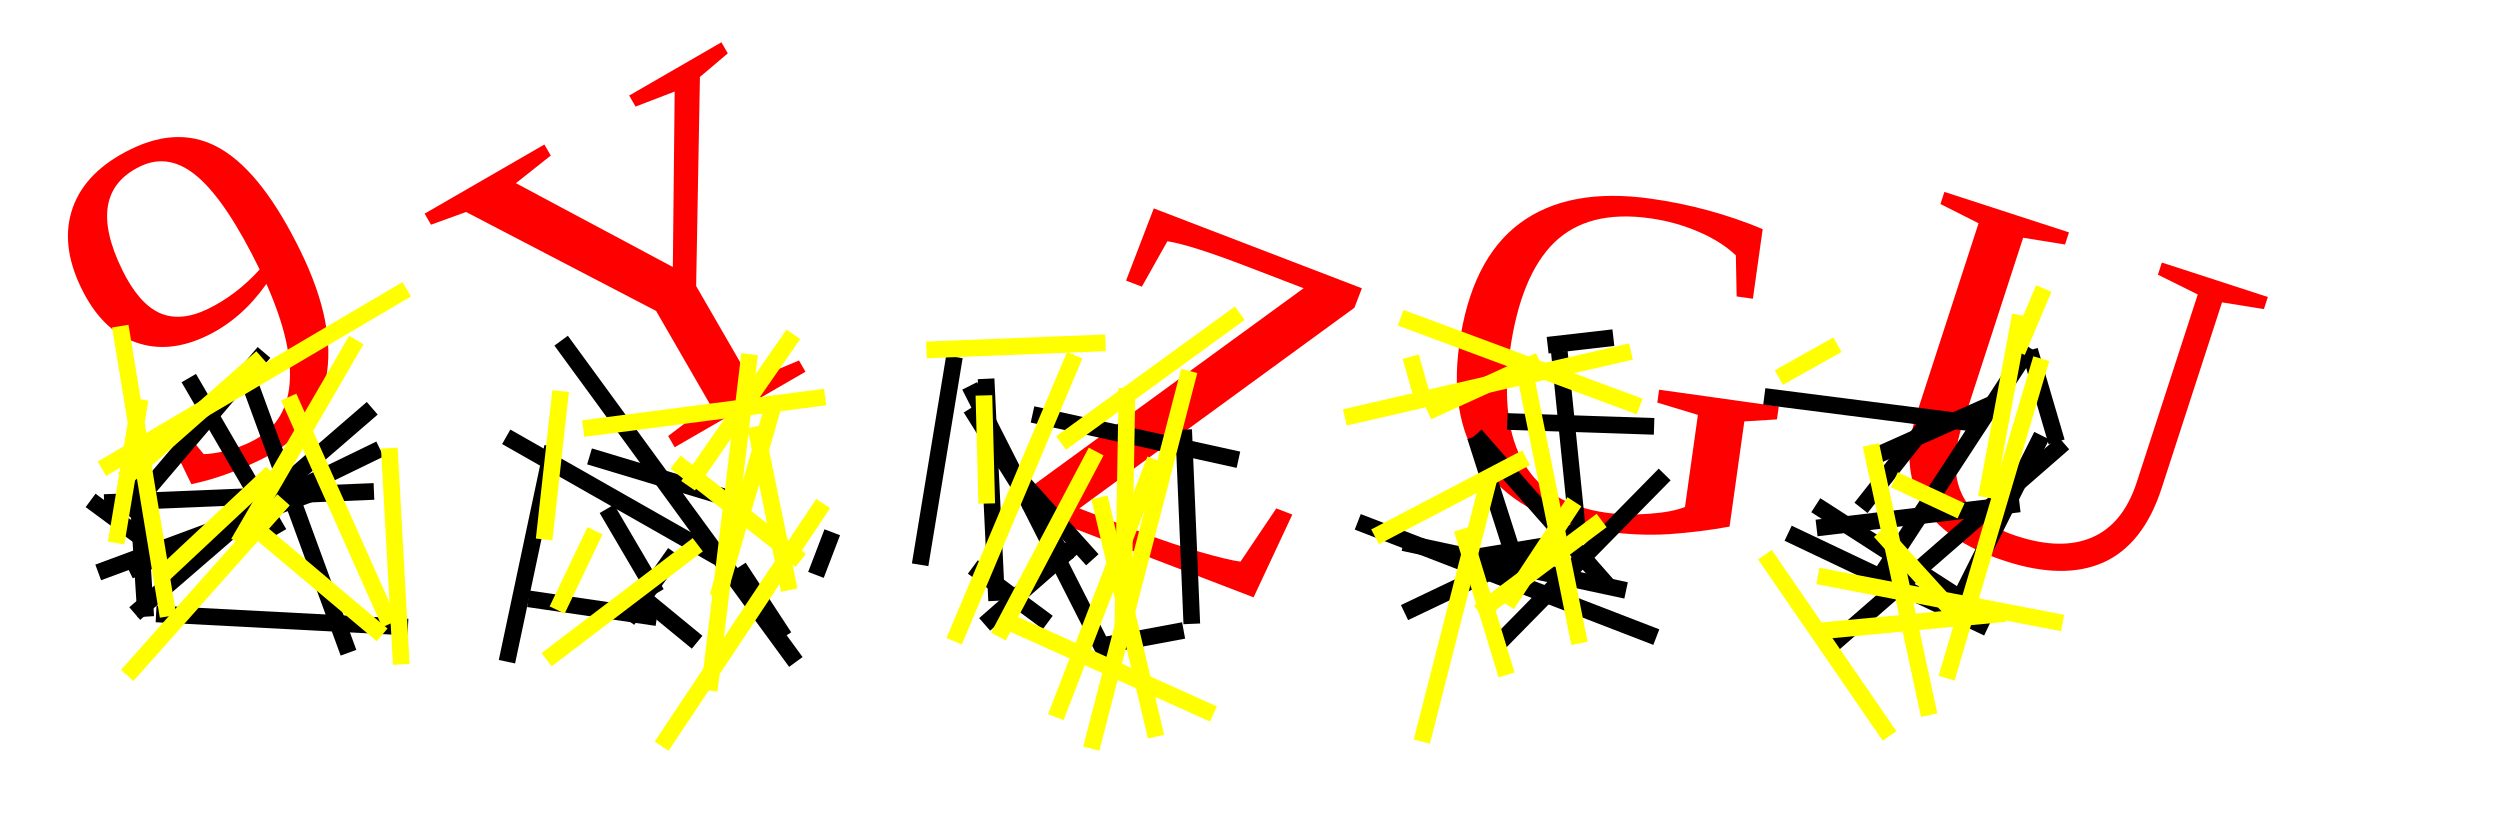
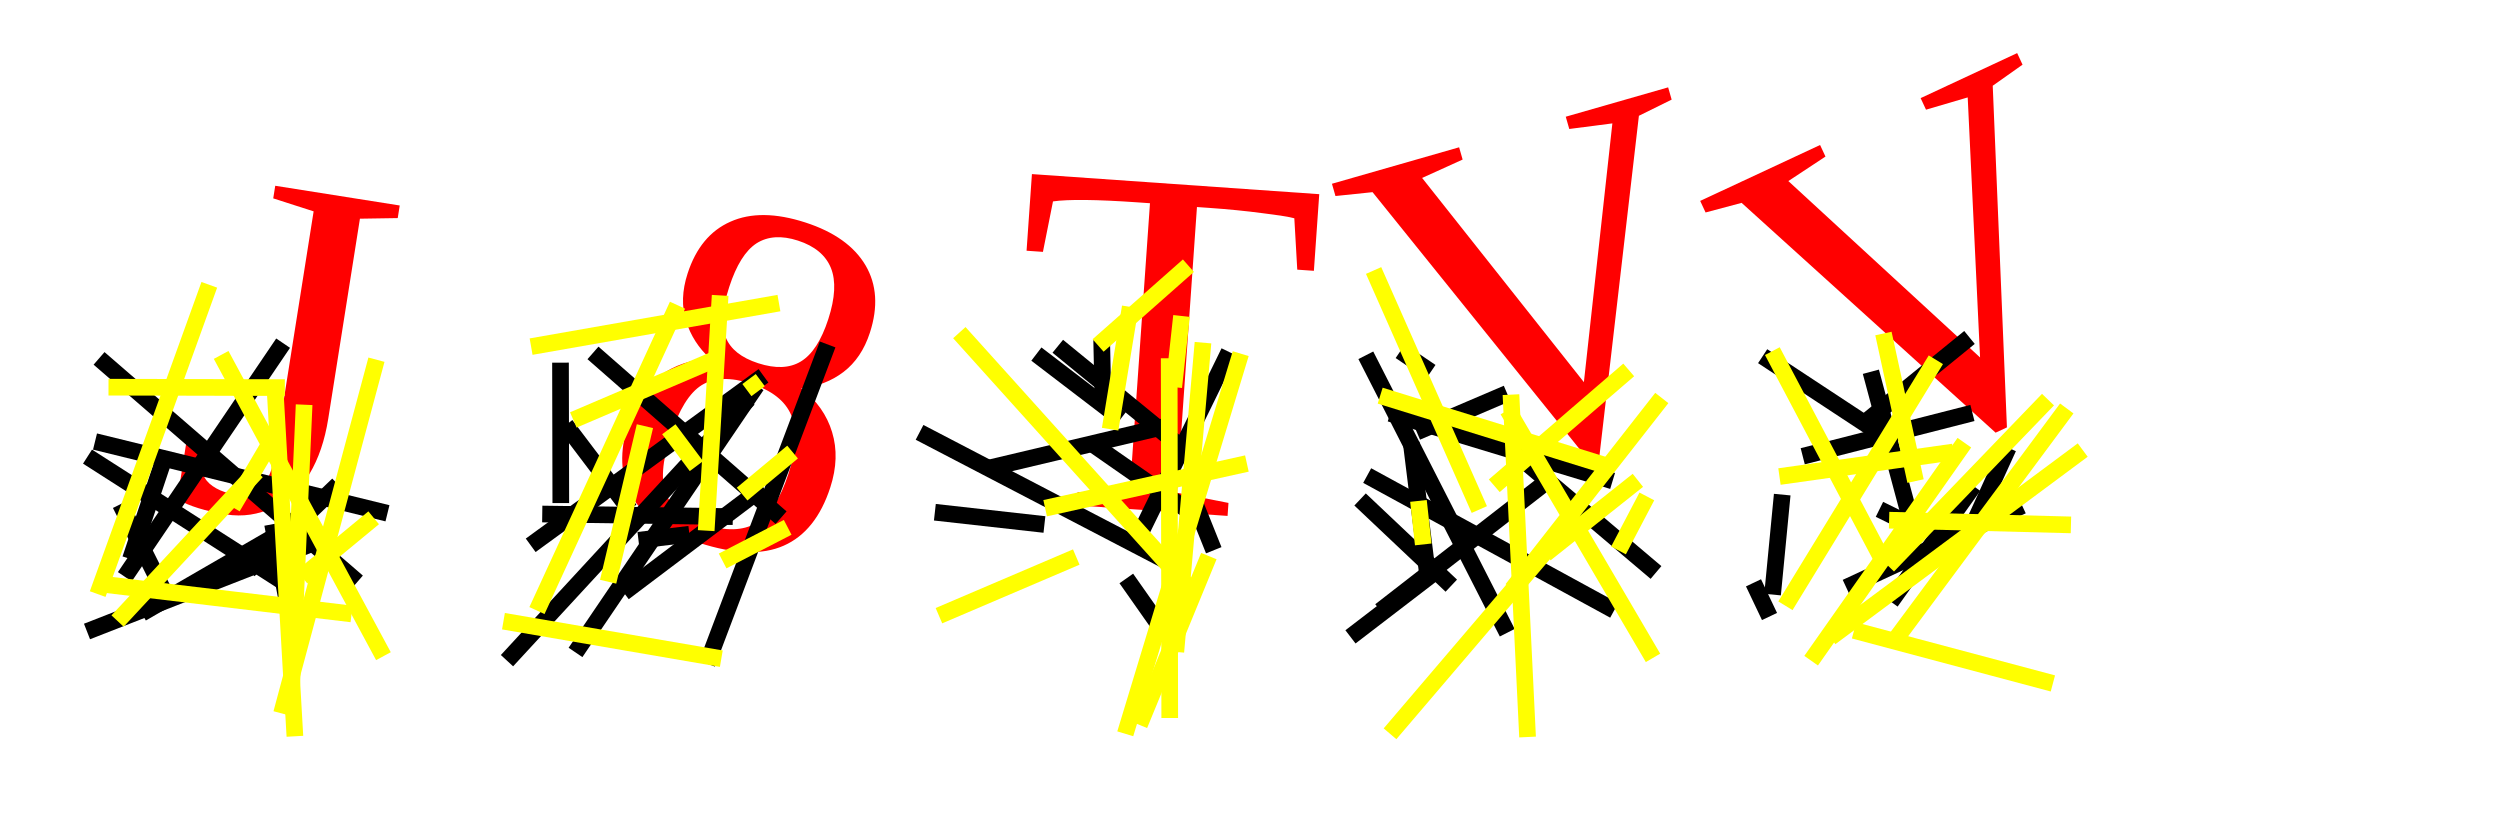
<svg xmlns="http://www.w3.org/2000/svg" baseProfile="tiny" height="50" version="1.2" width="150">
  <defs />
-   <text fill="red" font-size="30" transform="rotate(-26, 10, 30)" x="10" y="30">9</text>
-   <line stroke="rgb(0%,0%,0%)" x1="7.594" x2="15.839" y1="30.842" y2="21.146" />
-   <line stroke="rgb(0%,0%,0%)" x1="8.743" x2="8.108" y1="37" y2="27.11" />
-   <line stroke="rgb(0%,0%,0%)" x1="8.569" x2="5.435" y1="32.336" y2="30.025" />
-   <line stroke="rgb(0%,0%,0%)" x1="24.476" x2="9.366" y1="37.628" y2="36.836" />
-   <line stroke="rgb(0%,0%,0%)" x1="11.327" x2="16.742" y1="22.685" y2="32" />
-   <line stroke="rgb(0%,0%,0%)" x1="8.084" x2="22.334" y1="36.815" y2="24.496" />
-   <line stroke="rgb(0%,0%,0%)" x1="22.437" x2="6.25" y1="29.486" y2="30.154" />
-   <line stroke="rgb(0%,0%,0%)" x1="5.893" x2="19.877" y1="34.345" y2="29.168" />
-   <line stroke="rgb(0%,0%,0%)" x1="20.91" x2="14.749" y1="39.164" y2="22.351" />
-   <line stroke="rgb(0%,0%,0%)" x1="22.798" x2="7.747" y1="26.942" y2="34.251" />
-   <line stroke="rgb(100%,100%,0%)" x1="24.076" x2="23.36" y1="39.864" y2="26.888" />
-   <line stroke="rgb(100%,100%,0%)" x1="8.409" x2="6.968" y1="23.956" y2="32.583" />
-   <line stroke="rgb(100%,100%,0%)" x1="10.083" x2="7.216" y1="36.981" y2="19.569" />
-   <line stroke="rgb(100%,100%,0%)" x1="17.323" x2="23.394" y1="23.822" y2="37.428" />
-   <line stroke="rgb(100%,100%,0%)" x1="21.379" x2="14.308" y1="20.403" y2="32.58" />
-   <line stroke="rgb(100%,100%,0%)" x1="9.538" x2="16.312" y1="34.706" y2="28.365" />
-   <line stroke="rgb(100%,100%,0%)" x1="15.71" x2="7.401" y1="21.449" y2="28.769" />
-   <line stroke="rgb(100%,100%,0%)" x1="15.037" x2="22.928" y1="31.454" y2="38.091" />
-   <line stroke="rgb(100%,100%,0%)" x1="6.113" x2="24.406" y1="28.127" y2="17.354" />
-   <line stroke="rgb(100%,100%,0%)" x1="17.013" x2="7.631" y1="29.99" y2="40.527" />
-   <text fill="red" font-size="30" transform="rotate(-30, 35, 30)" x="35" y="30">Y</text>
-   <line stroke="rgb(0%,0%,0%)" x1="39.39" x2="36.411" y1="35.601" y2="30.528" />
-   <line stroke="rgb(0%,0%,0%)" x1="37.645" x2="40.496" y1="37.202" y2="33.172" />
-   <line stroke="rgb(0%,0%,0%)" x1="33.668" x2="47.751" y1="20.44" y2="39.718" />
-   <line stroke="rgb(0%,0%,0%)" x1="44.321" x2="47.055" y1="34.034" y2="38.211" />
-   <line stroke="rgb(0%,0%,0%)" x1="43.087" x2="30.374" y1="33.439" y2="26.209" />
-   <line stroke="rgb(0%,0%,0%)" x1="43.466" x2="35.371" y1="29.82" y2="27.384" />
-   <line stroke="rgb(0%,0%,0%)" x1="38.165" x2="41.827" y1="35.525" y2="38.534" />
-   <line stroke="rgb(0%,0%,0%)" x1="39.411" x2="31.7" y1="37.057" y2="35.928" />
-   <line stroke="rgb(0%,0%,0%)" x1="33.153" x2="30.416" y1="26.808" y2="39.702" />
-   <line stroke="rgb(0%,0%,0%)" x1="48.957" x2="49.936" y1="34.494" y2="31.936" />
-   <line stroke="rgb(100%,100%,0%)" x1="43.072" x2="46.537" y1="35.796" y2="23.865" />
-   <line stroke="rgb(100%,100%,0%)" x1="33.428" x2="35.701" y1="36.599" y2="31.846" />
-   <line stroke="rgb(100%,100%,0%)" x1="32.796" x2="41.865" y1="39.582" y2="32.685" />
-   <line stroke="rgb(100%,100%,0%)" x1="49.509" x2="34.993" y1="23.822" y2="25.715" />
-   <line stroke="rgb(100%,100%,0%)" x1="48.044" x2="40.529" y1="33.625" y2="27.726" />
-   <line stroke="rgb(100%,100%,0%)" x1="45.339" x2="47.357" y1="25.587" y2="35.407" />
-   <line stroke="rgb(100%,100%,0%)" x1="33.638" x2="32.648" y1="23.465" y2="32.367" />
-   <line stroke="rgb(100%,100%,0%)" x1="44.975" x2="42.553" y1="21.251" y2="41.435" />
-   <line stroke="rgb(100%,100%,0%)" x1="49.39" x2="39.697" y1="30.211" y2="44.773" />
-   <line stroke="rgb(100%,100%,0%)" x1="47.602" x2="41.285" y1="20.058" y2="29.146" />
-   <text fill="red" font-size="30" transform="rotate(21, 60, 30)" x="60" y="30">Z</text>
-   <line stroke="rgb(0%,0%,0%)" x1="58.182" x2="66.561" y1="23.152" y2="39.665" />
-   <line stroke="rgb(0%,0%,0%)" x1="59.797" x2="59.165" y1="36.048" y2="22.727" />
-   <line stroke="rgb(0%,0%,0%)" x1="58.37" x2="62.866" y1="34.019" y2="37.349" />
-   <line stroke="rgb(0%,0%,0%)" x1="59.694" x2="65.54" y1="27.082" y2="33.587" />
-   <line stroke="rgb(0%,0%,0%)" x1="71.017" x2="66.212" y1="37.827" y2="38.722" />
-   <line stroke="rgb(0%,0%,0%)" x1="61.95" x2="74.306" y1="24.866" y2="27.585" />
-   <line stroke="rgb(0%,0%,0%)" x1="71.019" x2="71.509" y1="25.777" y2="37.431" />
-   <line stroke="rgb(0%,0%,0%)" x1="58.248" x2="64.027" y1="24.484" y2="33.719" />
-   <line stroke="rgb(0%,0%,0%)" x1="64.401" x2="59.079" y1="32.804" y2="37.463" />
-   <line stroke="rgb(0%,0%,0%)" x1="57.265" x2="55.207" y1="21.412" y2="33.887" />
-   <line stroke="rgb(100%,100%,0%)" x1="63.666" x2="74.386" y1="26.58" y2="18.792" />
-   <line stroke="rgb(100%,100%,0%)" x1="59.904" x2="65.77" y1="38.196" y2="27.093" />
-   <line stroke="rgb(100%,100%,0%)" x1="66.332" x2="55.587" y1="20.57" y2="20.993" />
-   <line stroke="rgb(100%,100%,0%)" x1="59.035" x2="59.203" y1="23.725" y2="30.213" />
-   <line stroke="rgb(100%,100%,0%)" x1="67.62" x2="67.367" y1="23.282" y2="37.996" />
-   <line stroke="rgb(100%,100%,0%)" x1="60.422" x2="72.806" y1="37.272" y2="42.837" />
-   <line stroke="rgb(100%,100%,0%)" x1="57.249" x2="64.483" y1="38.474" y2="21.315" />
-   <line stroke="rgb(100%,100%,0%)" x1="65.968" x2="69.362" y1="29.843" y2="44.197" />
-   <line stroke="rgb(100%,100%,0%)" x1="69.311" x2="63.35" y1="27.572" y2="43.031" />
-   <line stroke="rgb(100%,100%,0%)" x1="71.353" x2="65.476" y1="22.255" y2="44.918" />
-   <text fill="red" font-size="30" transform="rotate(8, 85, 30)" x="85" y="30">G</text>
-   <line stroke="rgb(0%,0%,0%)" x1="87.969" x2="92.766" y1="33.516" y2="32.725" />
-   <line stroke="rgb(0%,0%,0%)" x1="96.46" x2="88.521" y1="35.127" y2="26.104" />
-   <line stroke="rgb(0%,0%,0%)" x1="89.712" x2="99.88" y1="38.814" y2="28.468" />
-   <line stroke="rgb(0%,0%,0%)" x1="90.903" x2="88.518" y1="33.631" y2="26.188" />
-   <line stroke="rgb(0%,0%,0%)" x1="93.559" x2="94.603" y1="21.103" y2="31.371" />
-   <line stroke="rgb(0%,0%,0%)" x1="84.206" x2="97.565" y1="32.561" y2="35.425" />
-   <line stroke="rgb(0%,0%,0%)" x1="84.271" x2="95.195" y1="36.755" y2="31.549" />
-   <line stroke="rgb(0%,0%,0%)" x1="99.379" x2="81.465" y1="38.227" y2="31.311" />
-   <line stroke="rgb(0%,0%,0%)" x1="90.435" x2="99.246" y1="25.29" y2="25.582" />
-   <line stroke="rgb(0%,0%,0%)" x1="92.858" x2="96.802" y1="20.713" y2="20.259" />
-   <line stroke="rgb(100%,100%,0%)" x1="88.738" x2="96.099" y1="36.735" y2="31.23" />
-   <line stroke="rgb(100%,100%,0%)" x1="98.379" x2="84.041" y1="24.391" y2="19.066" />
-   <line stroke="rgb(100%,100%,0%)" x1="85.662" x2="92.366" y1="24.703" y2="21.644" />
-   <line stroke="rgb(100%,100%,0%)" x1="91.372" x2="94.768" y1="21.743" y2="38.602" />
-   <line stroke="rgb(100%,100%,0%)" x1="90.411" x2="94.464" y1="36.279" y2="30.107" />
-   <line stroke="rgb(100%,100%,0%)" x1="91.565" x2="82.505" y1="27.467" y2="32.21" />
-   <line stroke="rgb(100%,100%,0%)" x1="97.857" x2="80.69" y1="21.091" y2="25.044" />
-   <line stroke="rgb(100%,100%,0%)" x1="89.4" x2="85.31" y1="28.481" y2="44.496" />
-   <line stroke="rgb(100%,100%,0%)" x1="84.642" x2="85.414" y1="21.401" y2="24.105" />
-   <line stroke="rgb(100%,100%,0%)" x1="87.719" x2="90.395" y1="31.746" y2="40.496" />
-   <text fill="red" font-size="30" transform="rotate(18, 110, 30)" x="110" y="30">U</text>
-   <line stroke="rgb(0%,0%,0%)" x1="122.504" x2="116.996" y1="26.137" y2="37.118" />
-   <line stroke="rgb(0%,0%,0%)" x1="118.507" x2="105.857" y1="25.405" y2="23.786" />
-   <line stroke="rgb(0%,0%,0%)" x1="112.346" x2="120.526" y1="27.445" y2="23.79" />
-   <line stroke="rgb(0%,0%,0%)" x1="112.403" x2="121.776" y1="35.204" y2="20.859" />
-   <line stroke="rgb(0%,0%,0%)" x1="107.288" x2="119.263" y1="31.994" y2="37.68" />
-   <line stroke="rgb(0%,0%,0%)" x1="109.841" x2="123.824" y1="38.763" y2="26.583" />
-   <line stroke="rgb(0%,0%,0%)" x1="121.174" x2="108.994" y1="30.236" y2="31.679" />
-   <line stroke="rgb(0%,0%,0%)" x1="123.395" x2="121.779" y1="26.513" y2="21.017" />
-   <line stroke="rgb(0%,0%,0%)" x1="111.659" x2="115.749" y1="30.472" y2="25.285" />
-   <line stroke="rgb(0%,0%,0%)" x1="118.754" x2="108.948" y1="36.624" y2="30.313" />
-   <line stroke="rgb(100%,100%,0%)" x1="113.659" x2="117.665" y1="28.785" y2="30.651" />
-   <line stroke="rgb(100%,100%,0%)" x1="121.026" x2="122.628" y1="21.103" y2="17.309" />
-   <line stroke="rgb(100%,100%,0%)" x1="106.73" x2="110.247" y1="22.654" y2="20.682" />
-   <line stroke="rgb(100%,100%,0%)" x1="123.757" x2="109.074" y1="37.379" y2="34.557" />
-   <line stroke="rgb(100%,100%,0%)" x1="109.318" x2="120.314" y1="37.847" y2="36.812" />
-   <line stroke="rgb(100%,100%,0%)" x1="112.255" x2="115.751" y1="26.694" y2="42.909" />
-   <line stroke="rgb(100%,100%,0%)" x1="119.185" x2="121.219" y1="29.851" y2="18.908" />
-   <line stroke="rgb(100%,100%,0%)" x1="112.806" x2="117.666" y1="31.883" y2="37.226" />
-   <line stroke="rgb(100%,100%,0%)" x1="122.478" x2="116.795" y1="21.52" y2="40.693" />
-   <line stroke="rgb(100%,100%,0%)" x1="105.897" x2="113.374" y1="33.282" y2="44.156" />
+   <text fill="red" font-size="30" transform="rotate(9, 10, 30)" x="10" y="30">J</text>
+   <line stroke="rgb(0%,0%,0%)" x1="20.281" x2="14.925" y1="29.075" y2="34.212" />
+   <line stroke="rgb(0%,0%,0%)" x1="18.576" x2="8.501" y1="30.969" y2="36.798" />
+   <line stroke="rgb(0%,0%,0%)" x1="17.692" x2="5.251" y1="35.358" y2="27.397" />
+   <line stroke="rgb(0%,0%,0%)" x1="21.444" x2="5.943" y1="34.913" y2="21.503" />
+   <line stroke="rgb(0%,0%,0%)" x1="16.354" x2="17.354" y1="31.452" y2="36.766" />
+   <line stroke="rgb(0%,0%,0%)" x1="7.489" x2="16.987" y1="34.606" y2="20.59" />
+   <line stroke="rgb(0%,0%,0%)" x1="19.627" x2="5.22" y1="32.26" y2="37.889" />
+   <line stroke="rgb(0%,0%,0%)" x1="9.968" x2="7.826" y1="27.154" y2="33.544" />
+   <line stroke="rgb(0%,0%,0%)" x1="23.248" x2="5.701" y1="30.797" y2="26.492" />
+   <line stroke="rgb(0%,0%,0%)" x1="7.223" x2="10.065" y1="30.254" y2="35.944" />
+   <line stroke="rgb(100%,100%,0%)" x1="15.398" x2="7.054" y1="28.29" y2="37.262" />
+   <line stroke="rgb(100%,100%,0%)" x1="6.51" x2="17.091" y1="23.231" y2="23.256" />
+   <line stroke="rgb(100%,100%,0%)" x1="13.946" x2="16.13" y1="30.426" y2="26.718" />
+   <line stroke="rgb(100%,100%,0%)" x1="18.247" x2="17.439" y1="24.282" y2="42.524" />
+   <line stroke="rgb(100%,100%,0%)" x1="5.86" x2="12.558" y1="35.645" y2="17.089" />
+   <line stroke="rgb(100%,100%,0%)" x1="22.587" x2="16.892" y1="21.582" y2="42.803" />
+   <line stroke="rgb(100%,100%,0%)" x1="22.42" x2="18.118" y1="31.067" y2="34.618" />
+   <line stroke="rgb(100%,100%,0%)" x1="13.268" x2="23.006" y1="21.295" y2="39.37" />
+   <line stroke="rgb(100%,100%,0%)" x1="21.093" x2="5.786" y1="36.836" y2="35.008" />
+   <line stroke="rgb(100%,100%,0%)" x1="16.493" x2="17.694" y1="23.162" y2="44.177" />
+   <text fill="red" font-size="30" transform="rotate(18, 35, 30)" x="35" y="30">8</text>
+   <line stroke="rgb(0%,0%,0%)" x1="45.394" x2="34.53" y1="23.13" y2="39.146" />
+   <line stroke="rgb(0%,0%,0%)" x1="37.785" x2="33.944" y1="30.58" y2="25.505" />
+   <line stroke="rgb(0%,0%,0%)" x1="30.419" x2="44.907" y1="39.64" y2="23.936" />
+   <line stroke="rgb(0%,0%,0%)" x1="41.363" x2="38.309" y1="32.054" y2="32.415" />
+   <line stroke="rgb(0%,0%,0%)" x1="49.657" x2="42.424" y1="20.667" y2="39.817" />
+   <line stroke="rgb(0%,0%,0%)" x1="45.799" x2="37.423" y1="29.237" y2="35.553" />
+   <line stroke="rgb(0%,0%,0%)" x1="33.63" x2="33.648" y1="21.759" y2="30.184" />
+   <line stroke="rgb(0%,0%,0%)" x1="45.809" x2="31.841" y1="22.549" y2="32.718" />
+   <line stroke="rgb(0%,0%,0%)" x1="46.864" x2="35.578" y1="31.061" y2="21.175" />
+   <line stroke="rgb(0%,0%,0%)" x1="32.535" x2="43.967" y1="30.841" y2="30.998" />
+   <line stroke="rgb(100%,100%,0%)" x1="31.866" x2="46.736" y1="20.797" y2="18.185" />
+   <line stroke="rgb(100%,100%,0%)" x1="42.372" x2="43.209" y1="31.838" y2="17.724" />
+   <line stroke="rgb(100%,100%,0%)" x1="38.695" x2="36.488" y1="25.57" y2="34.904" />
+   <line stroke="rgb(100%,100%,0%)" x1="44.526" x2="47.554" y1="29.644" y2="27.124" />
+   <line stroke="rgb(100%,100%,0%)" x1="41.786" x2="40.13" y1="27.966" y2="25.755" />
+   <line stroke="rgb(100%,100%,0%)" x1="43.357" x2="47.261" y1="33.657" y2="31.64" />
+   <line stroke="rgb(100%,100%,0%)" x1="32.217" x2="40.65" y1="36.634" y2="18.312" />
+   <line stroke="rgb(100%,100%,0%)" x1="30.207" x2="43.279" y1="37.272" y2="39.52" />
+   <line stroke="rgb(100%,100%,0%)" x1="42.736" x2="34.4" y1="21.633" y2="25.196" />
+   <line stroke="rgb(100%,100%,0%)" x1="45.487" x2="44.944" y1="23.471" y2="22.742" />
+   <text fill="red" font-size="30" transform="rotate(4, 60, 30)" x="60" y="30">T</text>
+   <line stroke="rgb(0%,0%,0%)" x1="66.1" x2="66.178" y1="20.403" y2="24.006" />
+   <line stroke="rgb(0%,0%,0%)" x1="68.094" x2="73.742" y1="32.67" y2="21.117" />
+   <line stroke="rgb(0%,0%,0%)" x1="63.467" x2="71.45" y1="20.776" y2="27.301" />
+   <line stroke="rgb(0%,0%,0%)" x1="59.174" x2="70.134" y1="28.123" y2="25.526" />
+   <line stroke="rgb(0%,0%,0%)" x1="67.578" x2="70.064" y1="34.708" y2="38.245" />
+   <line stroke="rgb(0%,0%,0%)" x1="65.667" x2="71.187" y1="26.724" y2="30.567" />
+   <line stroke="rgb(0%,0%,0%)" x1="67.253" x2="62.183" y1="25.119" y2="21.245" />
+   <line stroke="rgb(0%,0%,0%)" x1="56.092" x2="62.666" y1="30.734" y2="31.469" />
+   <line stroke="rgb(0%,0%,0%)" x1="71.544" x2="72.825" y1="29.818" y2="33.014" />
+   <line stroke="rgb(0%,0%,0%)" x1="55.173" x2="69.862" y1="25.941" y2="33.593" />
+   <line stroke="rgb(100%,100%,0%)" x1="64.576" x2="56.336" y1="33.422" y2="36.941" />
+   <line stroke="rgb(100%,100%,0%)" x1="70.424" x2="70.892" y1="23.226" y2="18.958" />
+   <line stroke="rgb(100%,100%,0%)" x1="74.442" x2="67.516" y1="21.219" y2="44.028" />
+   <line stroke="rgb(100%,100%,0%)" x1="66.608" x2="67.815" y1="25.751" y2="18.415" />
+   <line stroke="rgb(100%,100%,0%)" x1="72.531" x2="68.364" y1="33.366" y2="43.493" />
+   <line stroke="rgb(100%,100%,0%)" x1="74.813" x2="62.709" y1="27.811" y2="30.492" />
+   <line stroke="rgb(100%,100%,0%)" x1="70.549" x2="72.179" y1="39.114" y2="20.56" />
+   <line stroke="rgb(100%,100%,0%)" x1="65.886" x2="71.305" y1="20.728" y2="15.941" />
+   <line stroke="rgb(100%,100%,0%)" x1="70.151" x2="70.184" y1="21.497" y2="43.08" />
+   <line stroke="rgb(100%,100%,0%)" x1="71.331" x2="57.56" y1="35.249" y2="19.958" />
+   <text fill="red" font-size="30" transform="rotate(-16, 85, 30)" x="85" y="30">V</text>
+   <line stroke="rgb(0%,0%,0%)" x1="90.425" x2="85.005" y1="23.605" y2="25.921" />
+   <line stroke="rgb(0%,0%,0%)" x1="82.031" x2="96.85" y1="28.534" y2="36.622" />
+   <line stroke="rgb(0%,0%,0%)" x1="84.673" x2="85.679" y1="26.563" y2="34.682" />
+   <line stroke="rgb(0%,0%,0%)" x1="82.822" x2="92.958" y1="36.648" y2="28.777" />
+   <line stroke="rgb(0%,0%,0%)" x1="85.933" x2="81.028" y1="34.45" y2="38.212" />
+   <line stroke="rgb(0%,0%,0%)" x1="96.756" x2="83.41" y1="28.856" y2="24.806" />
+   <line stroke="rgb(0%,0%,0%)" x1="81.949" x2="90.435" y1="21.317" y2="37.962" />
+   <line stroke="rgb(0%,0%,0%)" x1="84.02" x2="85.849" y1="21.069" y2="22.31" />
+   <line stroke="rgb(0%,0%,0%)" x1="99.36" x2="90.094" y1="34.349" y2="26.509" />
+   <line stroke="rgb(0%,0%,0%)" x1="81.605" x2="87.077" y1="29.968" y2="35.14" />
+   <line stroke="rgb(100%,100%,0%)" x1="85.108" x2="85.395" y1="30.055" y2="32.665" />
+   <line stroke="rgb(100%,100%,0%)" x1="94.412" x2="83.401" y1="31.12" y2="44.027" />
+   <line stroke="rgb(100%,100%,0%)" x1="96.54" x2="82.811" y1="27.995" y2="23.739" />
+   <line stroke="rgb(100%,100%,0%)" x1="88.759" x2="82.416" y1="30.573" y2="16.23" />
+   <line stroke="rgb(100%,100%,0%)" x1="90.658" x2="91.654" y1="23.679" y2="44.221" />
+   <line stroke="rgb(100%,100%,0%)" x1="98.811" x2="97.109" y1="29.786" y2="33.027" />
+   <line stroke="rgb(100%,100%,0%)" x1="90.728" x2="99.708" y1="35.355" y2="23.88" />
+   <line stroke="rgb(100%,100%,0%)" x1="99.181" x2="90.468" y1="39.472" y2="24.608" />
+   <line stroke="rgb(100%,100%,0%)" x1="97.723" x2="89.656" y1="22.196" y2="29.146" />
+   <line stroke="rgb(100%,100%,0%)" x1="92.726" x2="98.272" y1="33.228" y2="28.82" />
+   <text fill="red" font-size="30" transform="rotate(-25, 110, 30)" x="110" y="30">V</text>
+   <line stroke="rgb(0%,0%,0%)" x1="108.164" x2="118.345" y1="27.376" y2="24.778" />
+   <line stroke="rgb(0%,0%,0%)" x1="120.498" x2="118.107" y1="26.865" y2="32.114" />
+   <line stroke="rgb(0%,0%,0%)" x1="106.171" x2="105.21" y1="36.99" y2="34.969" />
+   <line stroke="rgb(0%,0%,0%)" x1="110.773" x2="121.334" y1="35.245" y2="30.346" />
+   <line stroke="rgb(0%,0%,0%)" x1="113.451" x2="118.407" y1="36.104" y2="29.162" />
+   <line stroke="rgb(0%,0%,0%)" x1="115.578" x2="112.767" y1="31.945" y2="30.56" />
+   <line stroke="rgb(0%,0%,0%)" x1="106.933" x2="106.354" y1="29.677" y2="35.675" />
+   <line stroke="rgb(0%,0%,0%)" x1="111.579" x2="118.169" y1="25.609" y2="20.247" />
+   <line stroke="rgb(0%,0%,0%)" x1="113.29" x2="105.759" y1="26.33" y2="21.371" />
+   <line stroke="rgb(0%,0%,0%)" x1="114.675" x2="112.252" y1="31.344" y2="22.305" />
+   <line stroke="rgb(100%,100%,0%)" x1="107.125" x2="116.151" y1="36.346" y2="21.585" />
+   <line stroke="rgb(100%,100%,0%)" x1="114.932" x2="113.006" y1="28.864" y2="20.011" />
+   <line stroke="rgb(100%,100%,0%)" x1="106.34" x2="113.034" y1="21.067" y2="33.746" />
+   <line stroke="rgb(100%,100%,0%)" x1="109.823" x2="124.963" y1="38.25" y2="27.003" />
+   <line stroke="rgb(100%,100%,0%)" x1="106.768" x2="117.197" y1="28.592" y2="27.121" />
+   <line stroke="rgb(100%,100%,0%)" x1="124.006" x2="113.744" y1="24.508" y2="38.341" />
+   <line stroke="rgb(100%,100%,0%)" x1="122.88" x2="113.28" y1="23.977" y2="33.943" />
+   <line stroke="rgb(100%,100%,0%)" x1="113.346" x2="124.257" y1="31.212" y2="31.494" />
+   <line stroke="rgb(100%,100%,0%)" x1="111.242" x2="123.173" y1="37.825" y2="41.007" />
+   <line stroke="rgb(100%,100%,0%)" x1="117.862" x2="108.668" y1="26.562" y2="39.641" />
</svg>
